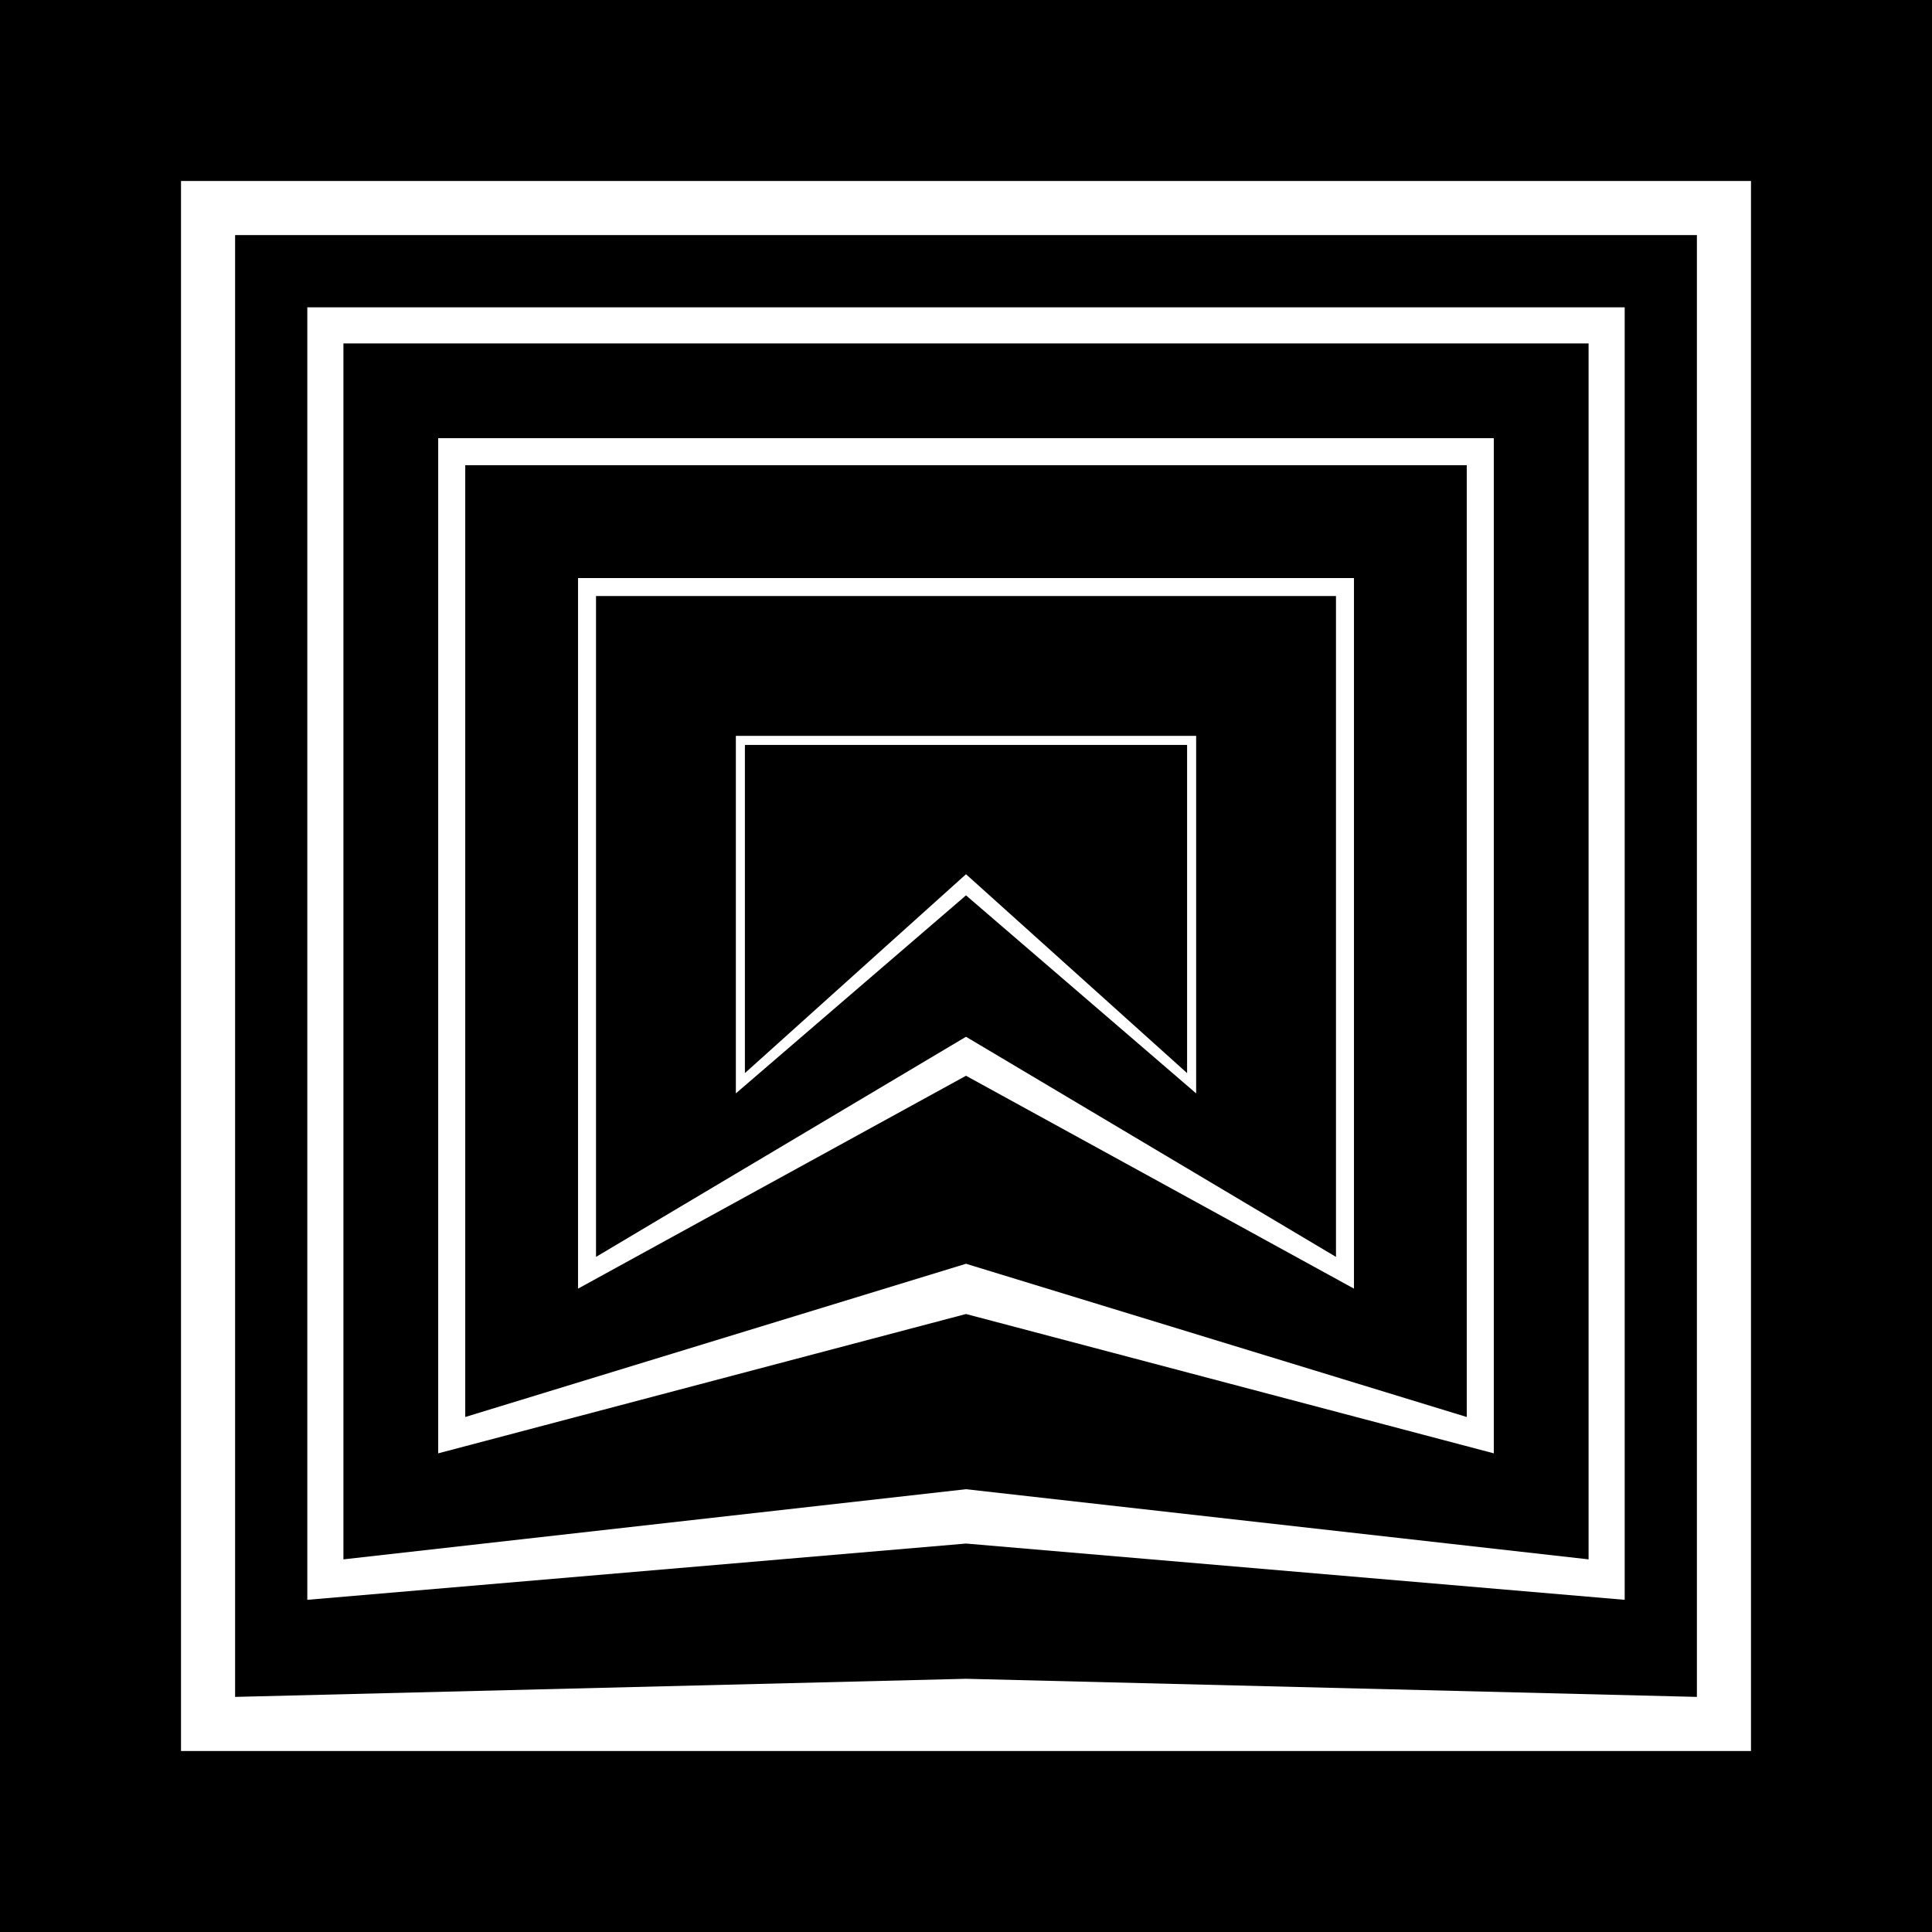
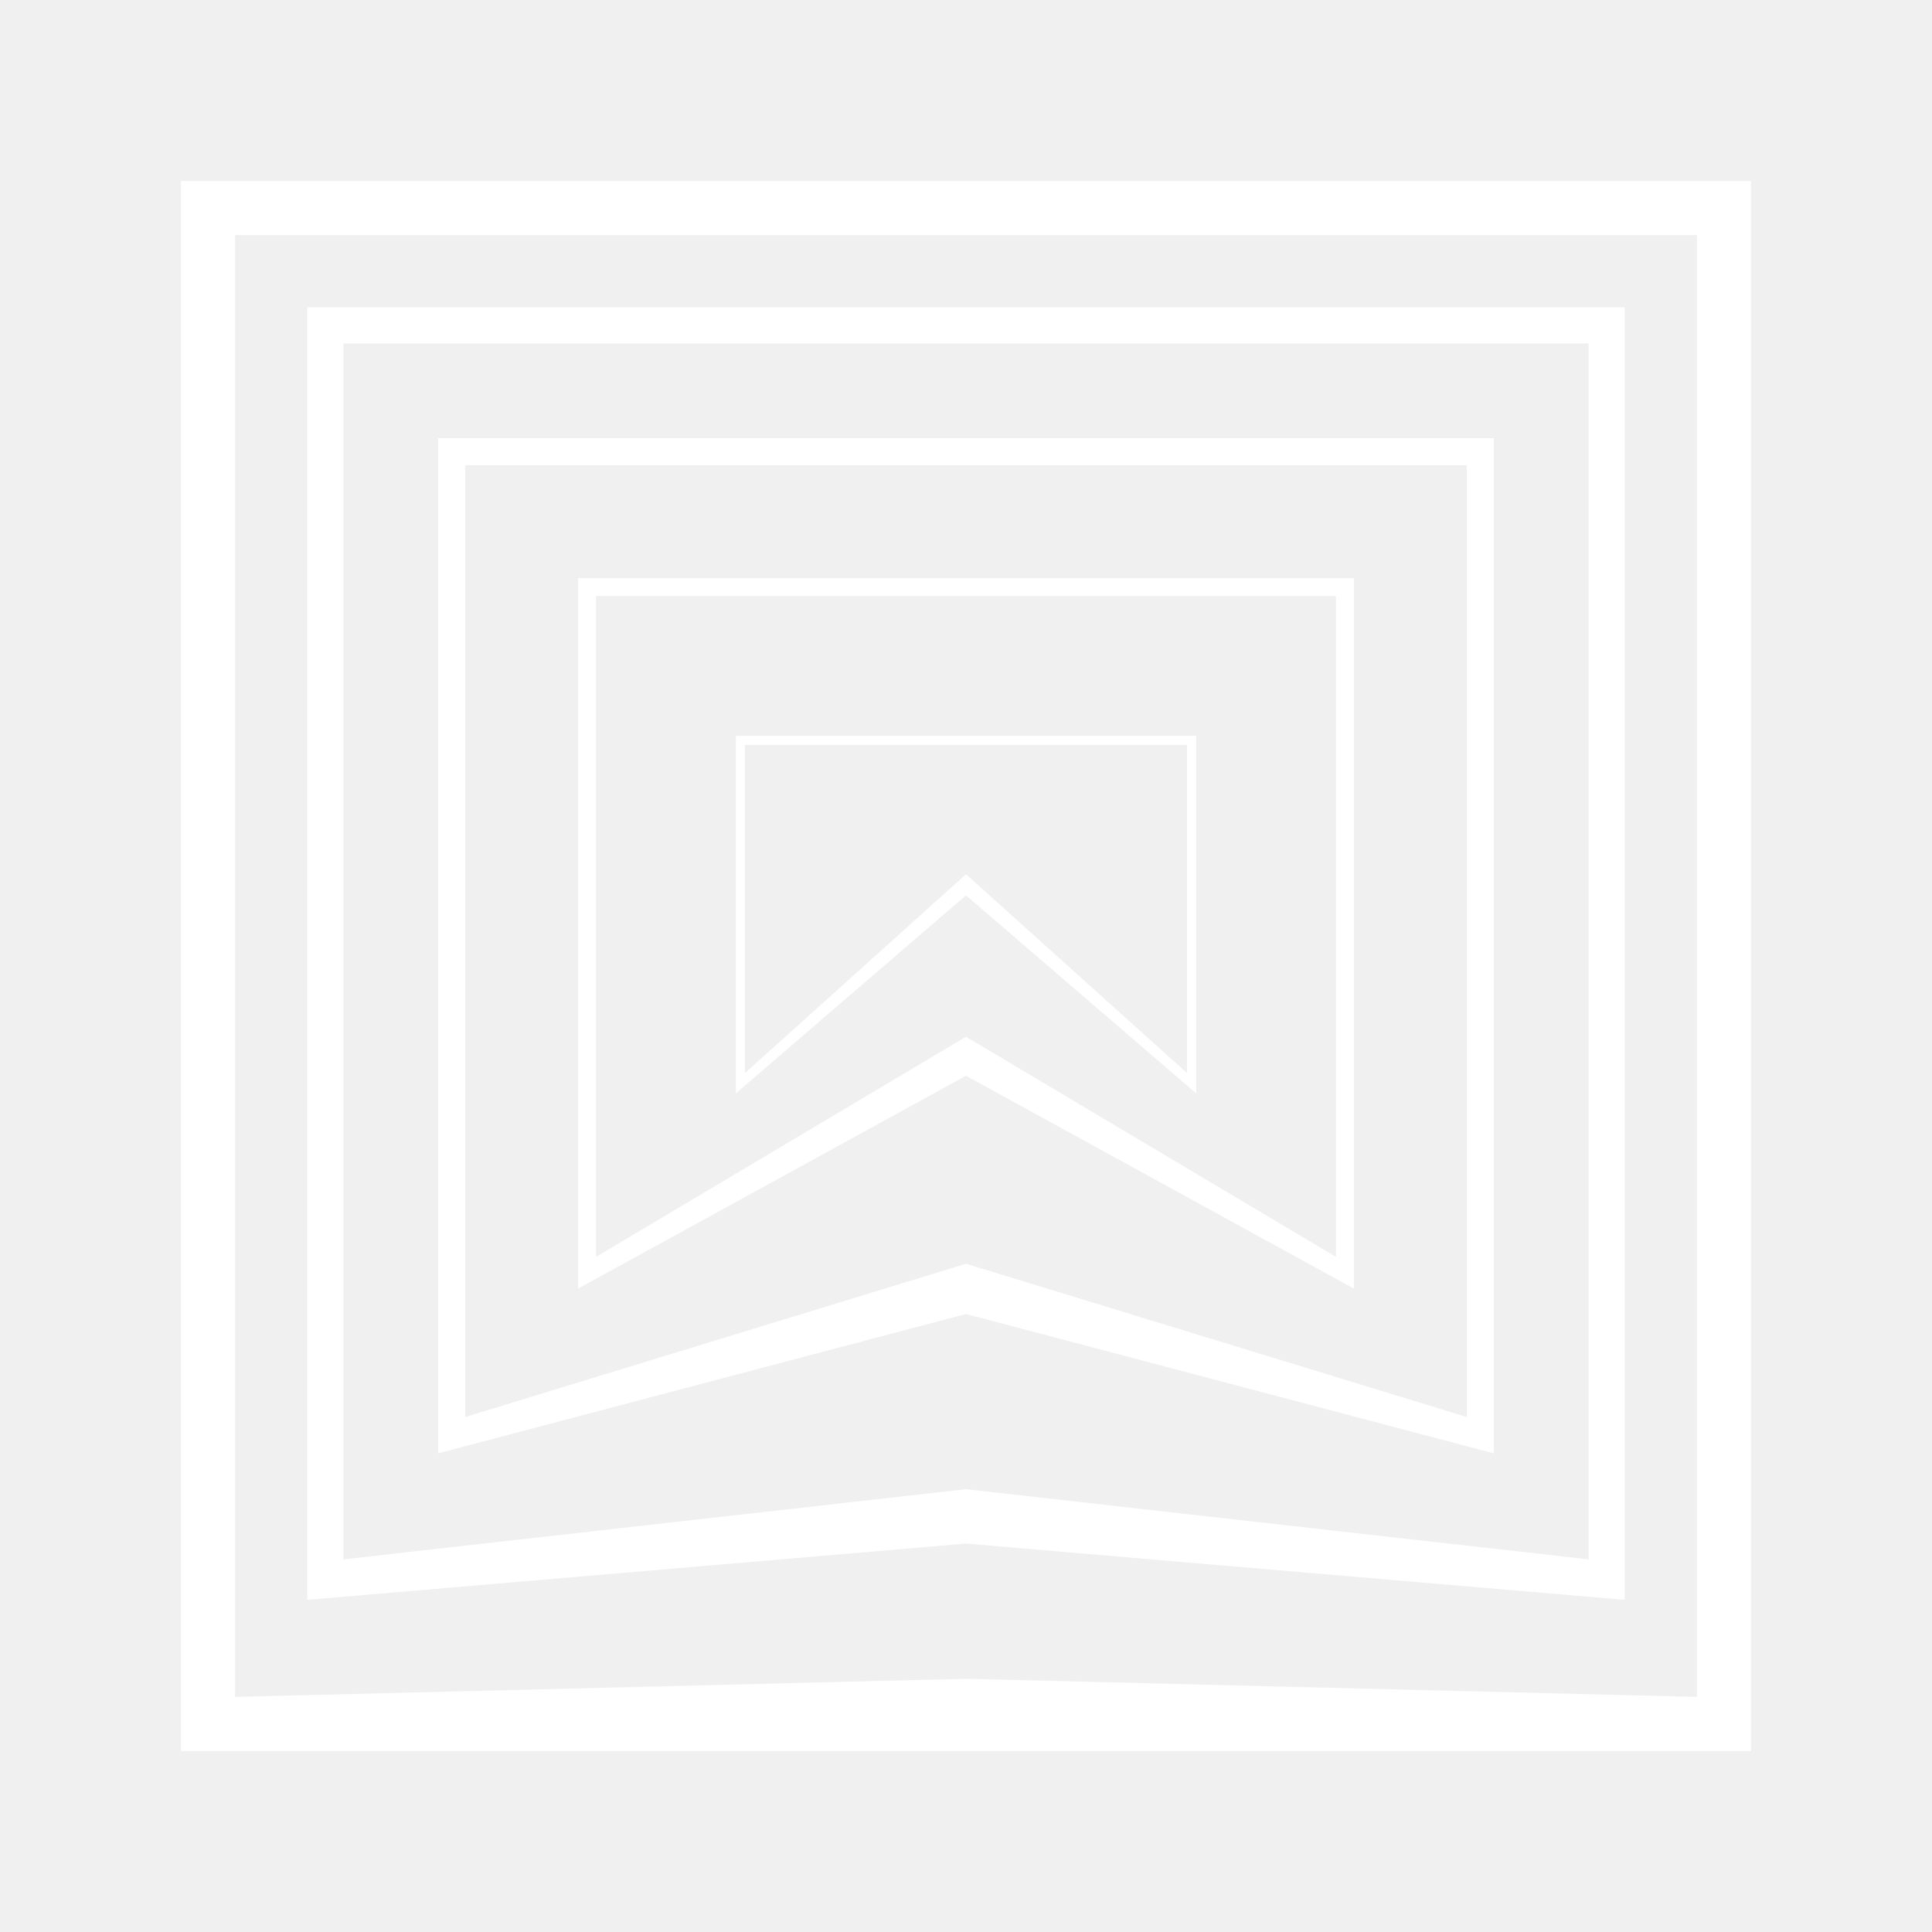
<svg xmlns="http://www.w3.org/2000/svg" width="16" height="16" viewBox="0 0 16 16" fill="none">
-   <g clip-path="url(#clip0_125_54)">
-     <rect width="16" height="16" fill="black" />
-     <path d="M0 0H16V16H0V0Z" fill="black" />
+   <g clip-path="url(#clip0_878_9)">
    <path d="M14.501 1.499V14.501H1.499V1.499H14.501ZM1.947 14.053L8 13.903L14.053 14.053V1.947H1.947V14.053Z" fill="white" />
    <path d="M13.455 2.545V13.249L8 12.783L2.545 13.249V2.545H13.455ZM2.844 12.914L8 12.333L13.156 12.914V2.844H2.844V12.914Z" fill="white" />
    <path d="M12.371 3.629V12.036L8 10.882L3.629 12.036V3.629H12.371ZM3.853 11.735L8 10.466L12.147 11.735V3.853H3.853V11.735Z" fill="white" />
    <path d="M11.213 4.787V10.672L8 8.909L4.787 10.672V4.787H11.213ZM4.936 10.409L8 8.586L11.064 10.409V4.936H4.936V10.409Z" fill="white" />
    <path d="M9.906 6.094V9.055L8 7.415L6.094 9.055V6.094H9.906ZM6.169 8.887L8 7.24L9.831 8.887V6.169H6.169V8.887Z" fill="white" />
  </g>
  <defs>
-     <clipPath id="clip0_125_54">
+     <clipPath id="clip0_878_9">
      <rect width="16" height="16" fill="white" />
    </clipPath>
  </defs>
</svg>
